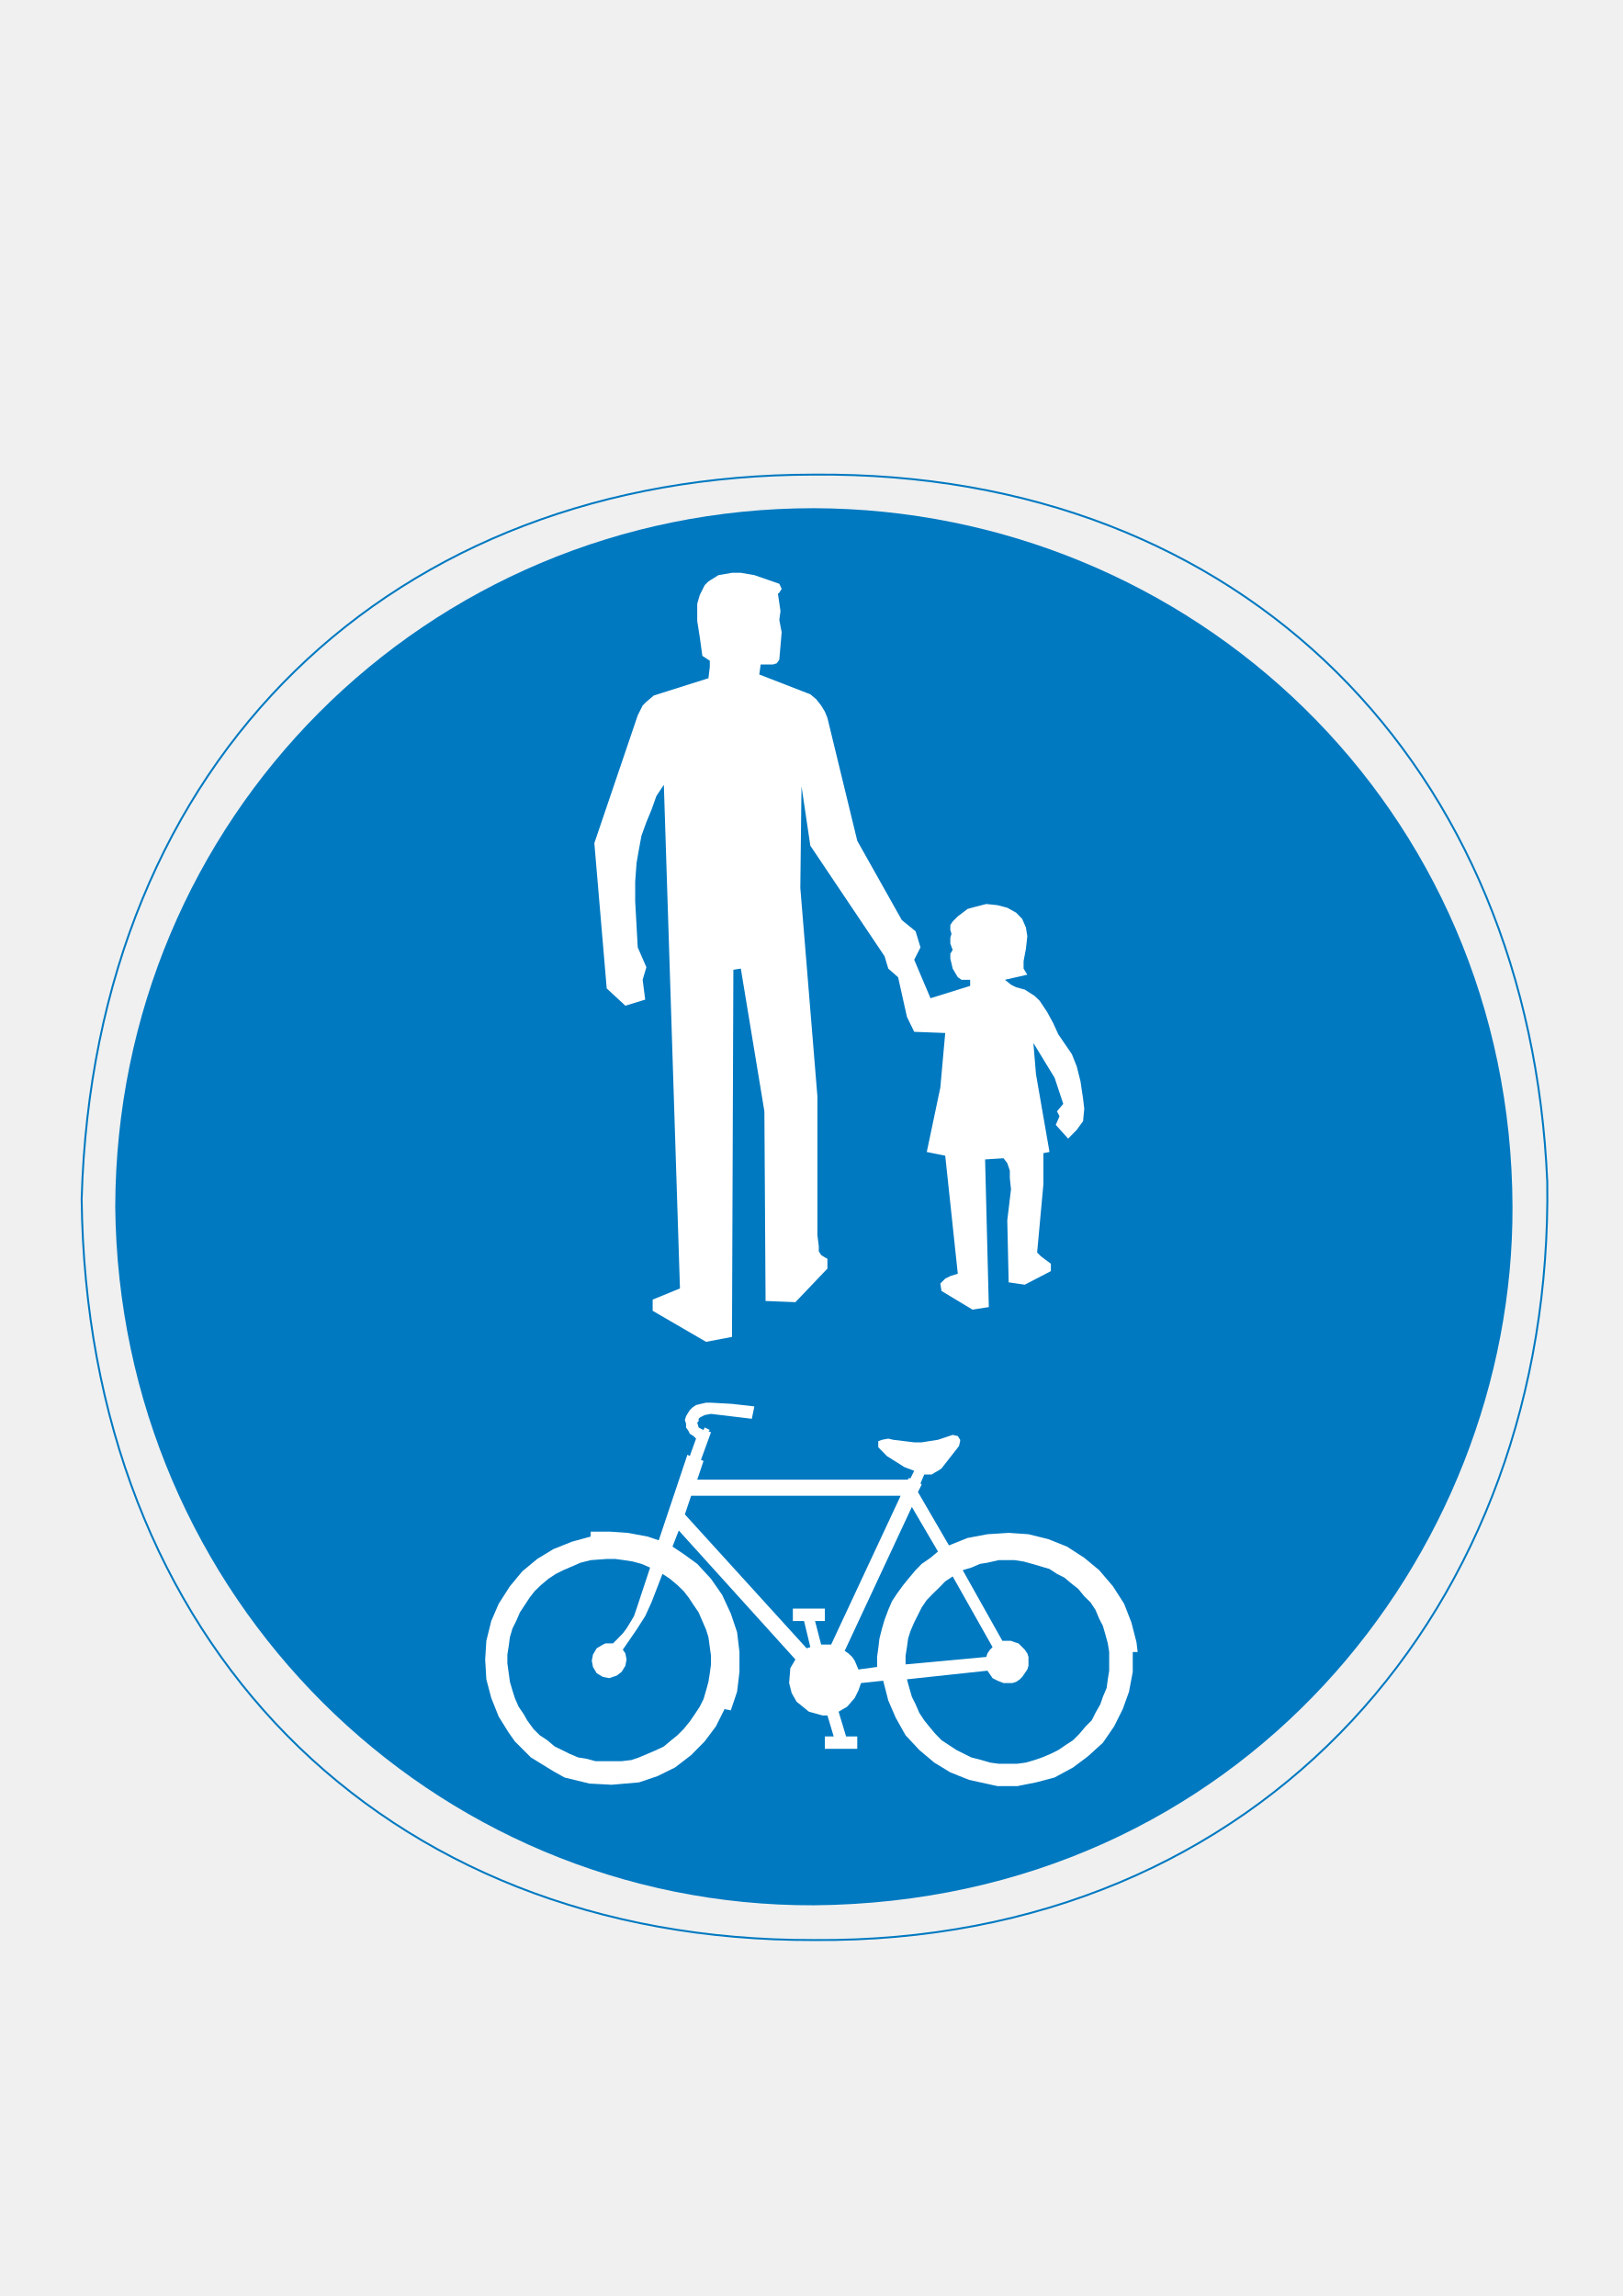
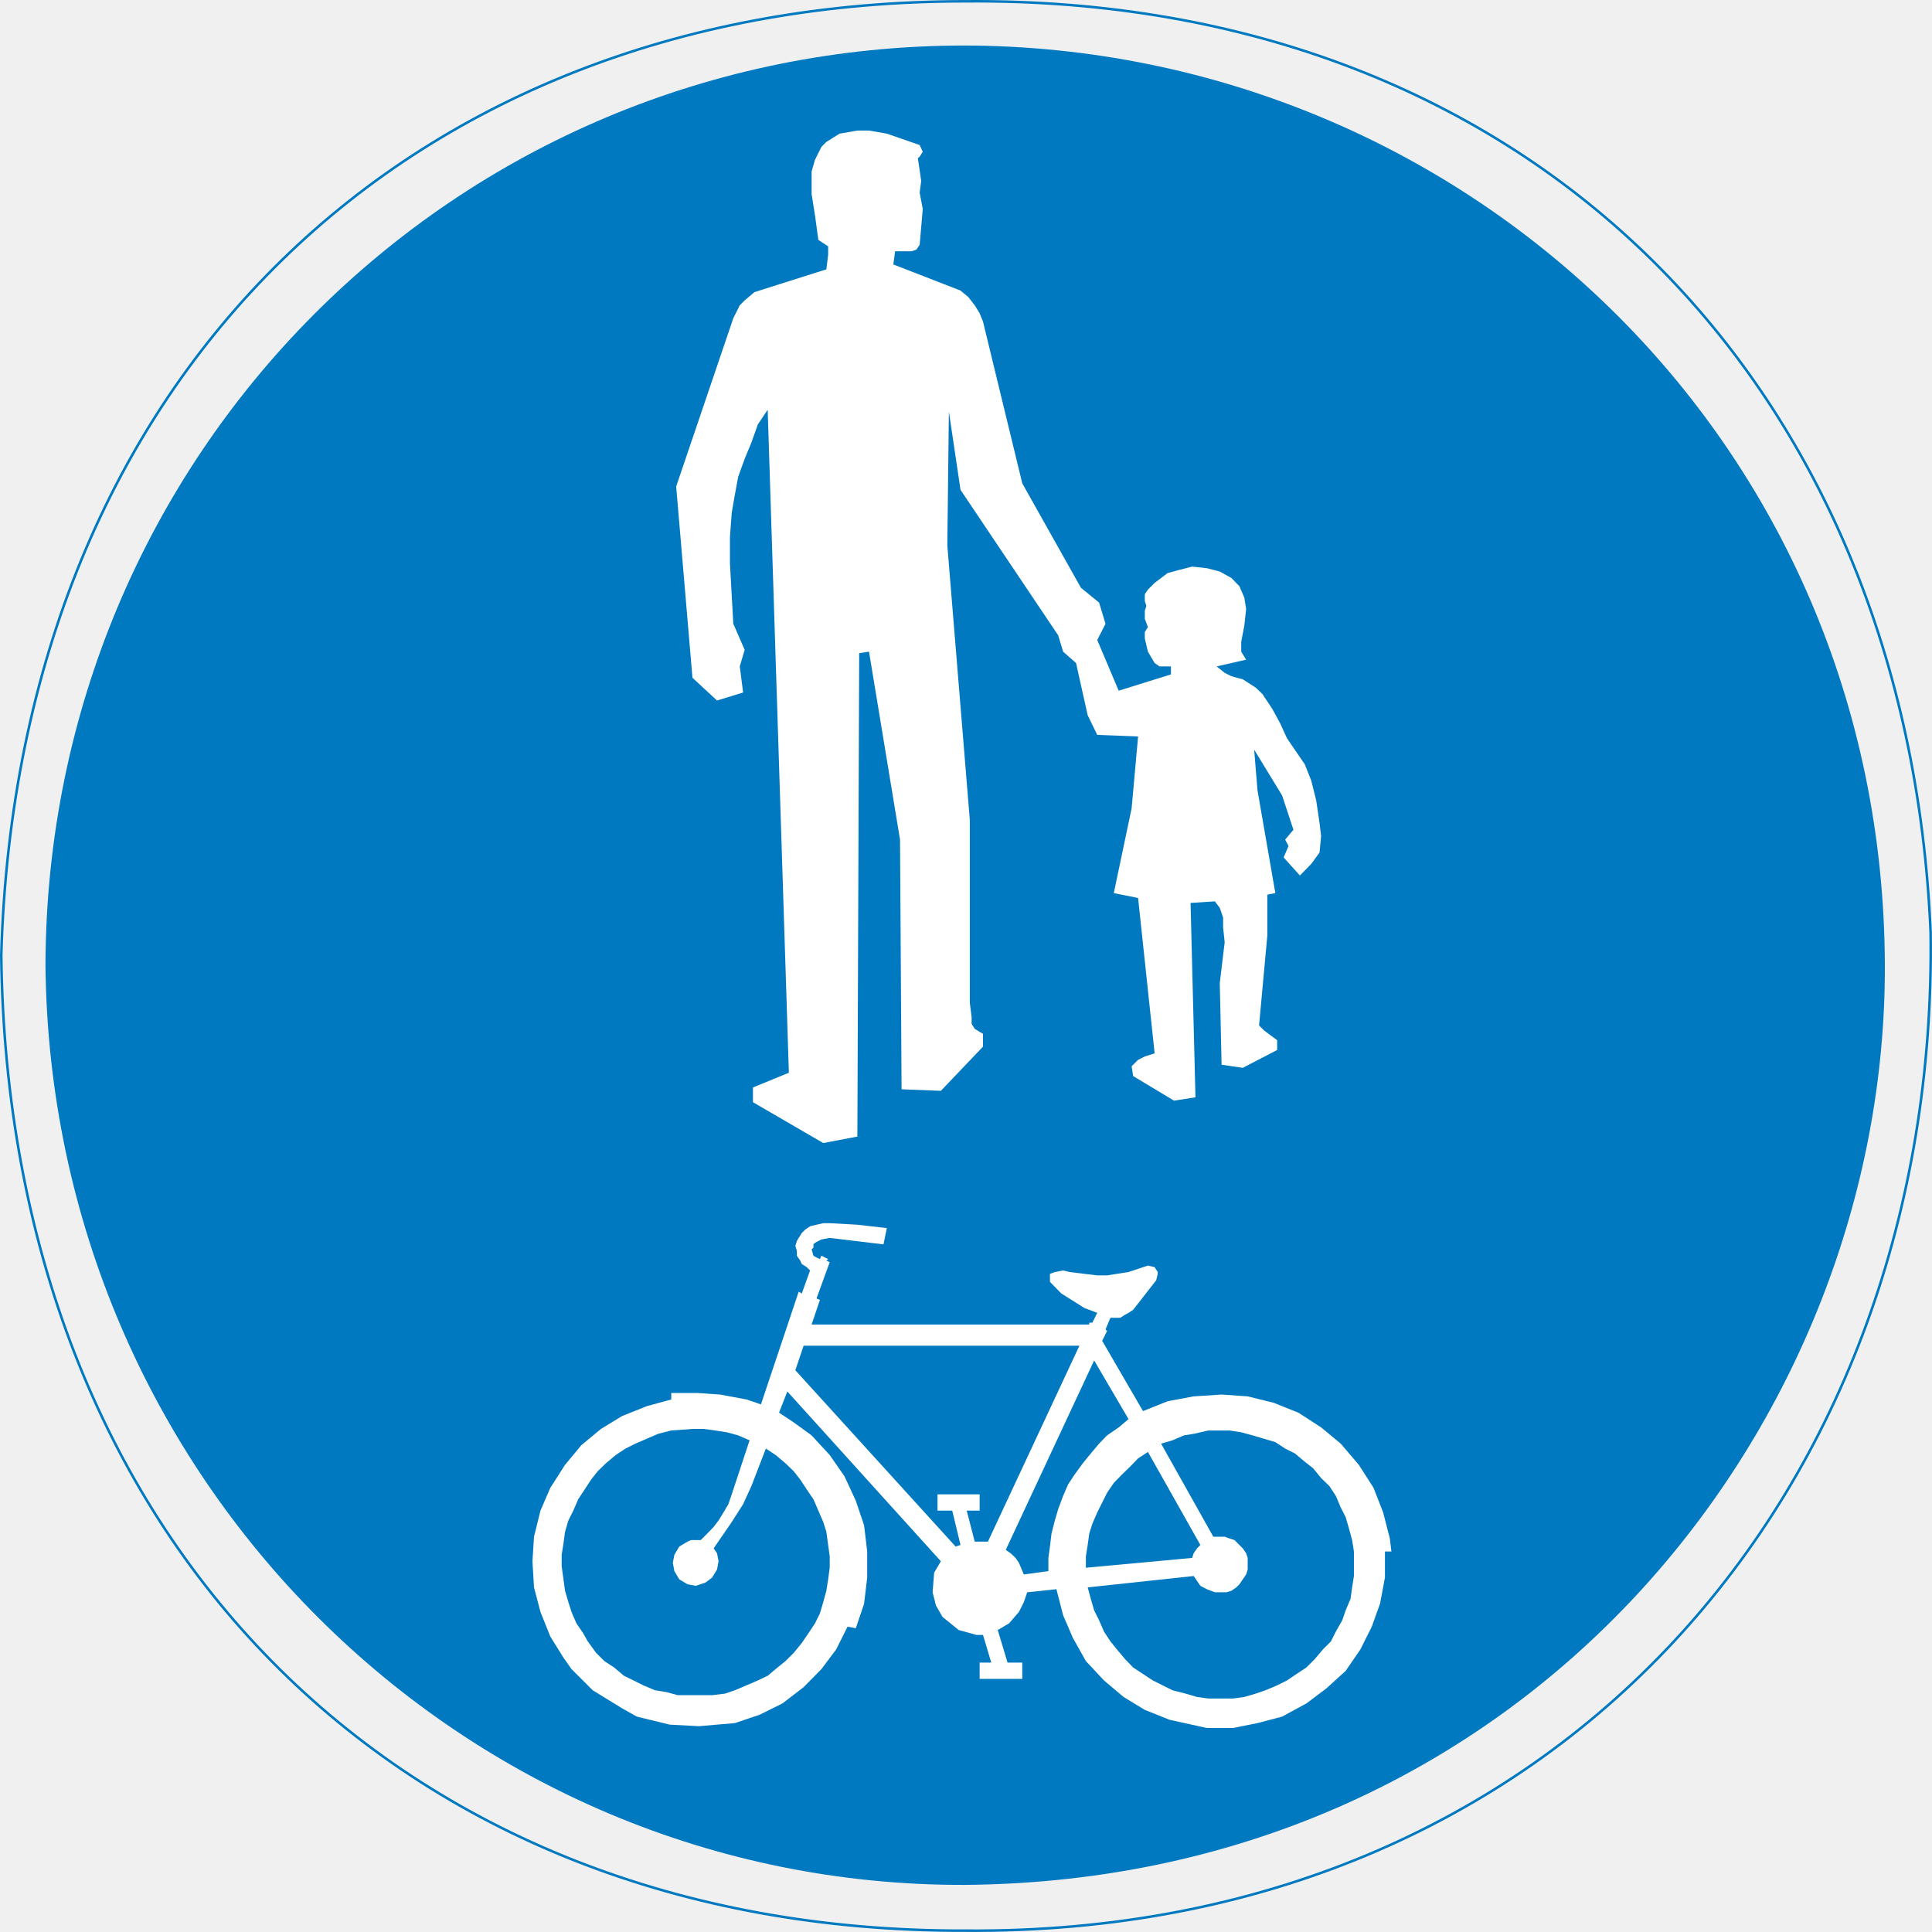
- <svg xmlns="http://www.w3.org/2000/svg" version="1.1" id="Layer_1" x="0px" y="0px" width="595px" height="842px" viewBox="0 0 595 842" style="enable-background:new 0 0 595 842;" xml:space="preserve">
-   <g>
-     <path style="fill-rule:evenodd;clip-rule:evenodd;fill:none;stroke:#0079C1;stroke-width:0.707;stroke-miterlimit:10;" d="   M298.432,174.056c158.76-1.368,262.512,107.856,268.92,259.344c2.232,155.16-103.752,279.36-268.92,278.064   c-158.76,0.432-266.616-109.728-268.488-271.728C34.552,277.376,144.64,174.056,298.432,174.056z" />
-     <path style="fill-rule:evenodd;clip-rule:evenodd;fill:#0079C1;" d="M298.432,186.368   c138.312,0.432,255.672,109.656,256.176,256.104c0.432,127.44-99.216,254.88-256.176,256.248   C158.32,699.152,43.624,585.392,42.256,442.472C42.688,300.56,156.016,186.368,298.432,186.368z" />
-     <polygon style="fill-rule:evenodd;clip-rule:evenodd;fill:#FFFFFF;" points="268.408,490.28 258.904,492.08 239.32,480.704    239.32,476.6 249.328,472.496 243.424,287.816 240.688,291.92 238.888,296.96 237.016,301.496 235.216,306.464 234.28,311.504    233.416,316.472 232.912,323.312 232.912,330.584 233.848,347.432 237.016,354.704 235.648,359.312 236.584,366.584    229.312,368.816 222.472,362.48 217.936,309.2 233.848,262.328 235.648,258.728 237.016,257.36 239.752,255.056 259.768,248.72    260.272,244.616 260.272,242.312 257.536,240.512 256.6,233.672 255.664,227.768 255.664,221.432 256.6,218.192 258.4,214.592    259.768,213.224 263.44,210.92 268.408,210.056 271.648,210.056 276.616,210.92 285.76,214.088 286.624,215.96 285.76,217.328    285.256,217.76 286.192,224.096 285.76,227.336 286.624,231.872 285.76,241.88 284.824,243.248 283.456,243.68 278.92,243.68    278.416,247.352 297.136,254.624 299.296,256.424 301.096,258.728 302.464,260.96 303.4,263.264 314.344,308.336 330.688,337.424    335.728,341.528 337.528,347.432 335.224,351.968 341.2,366.08 355.744,361.544 355.744,359.312 352.576,359.312 351.208,358.376    349.336,355.208 348.472,351.536 348.472,349.736 349.336,348.368 348.472,346.064 348.472,343.832 348.904,342.464    348.472,341.096 348.472,339.224 349.336,337.928 351.208,336.056 354.808,333.32 357.976,332.456 361.648,331.52 365.752,331.952    369.352,332.888 372.592,334.688 374.824,336.992 376.192,340.16 376.696,343.328 376.192,347.936 375.328,352.472 375.328,353.84    375.328,355.208 376.696,357.44 368.488,359.312 370.72,361.112 372.592,362.048 375.76,362.912 379.36,365.216 381.232,367.016    383.968,371.12 386.2,375.224 388.072,379.328 393.04,386.6 394.84,391.136 396.208,396.608 397.144,402.944 397.576,406.616    397.144,411.152 394.84,414.32 391.672,417.56 387.136,412.52 388.504,409.352 387.568,407.552 389.872,404.816 386.704,395.24    378.928,382.496 379.864,393.872 384.832,422.456 382.6,422.888 382.6,434.264 380.296,459.32 381.664,460.688 383.464,462.056    385.336,463.424 385.336,466.16 375.76,471.128 369.856,470.264 369.352,447.512 370.72,436.136 370.288,432.032 370.288,429.296    369.352,426.56 367.984,424.76 361.216,425.192 362.584,479.336 356.608,480.272 345.232,473.432 344.8,470.696 346.6,468.896    348.472,467.96 351.208,467.096 346.6,423.824 339.832,422.456 344.8,398.84 346.6,378.824 335.224,378.392 332.56,372.92    329.32,358.376 325.72,355.208 324.352,350.672 297.136,310.136 293.896,288.32 293.464,325.616 299.728,402.08 299.728,452.984    300.232,457.016 300.232,458.888 301.096,460.256 302.464,461.12 303.4,461.624 303.4,465.224 291.664,477.536 280.72,477.104    280.288,407.552 271.648,355.208 268.912,355.64  " />
-     <g>
-       <polygon style="fill-rule:evenodd;clip-rule:evenodd;fill:#FFFFFF;" points="241.552,564.872 237.52,563.504 230.176,562.136     223.84,561.704 216.568,561.704 216.568,563.504 209.728,565.376 202.888,568.112 196.984,571.712 191.512,576.248     186.976,581.72 182.872,588.128 180.136,594.464 178.336,601.736 177.904,608.576 178.336,615.848 180.136,622.688     182.872,629.528 186.544,635.432 188.776,638.6 194.68,644.504 202.888,649.544 206.992,651.848 216.136,654.08 224.272,654.512     234.28,653.648 241.12,651.344 247.528,648.176 253.432,643.64 258.4,638.6 262.504,633.128 265.672,626.792 267.976,627.224     270.28,620.384 271.144,613.112 271.144,605.84 270.28,598.568 267.976,591.728 264.808,584.888 260.704,578.984 255.664,573.512     250.696,569.912 246.592,567.176 248.896,561.272 291.664,608.576 289.792,611.744 289.36,617.216 290.296,620.888     292.096,624.056 296.632,627.728 301.6,629.096 303.4,629.096 305.704,636.8 302.464,636.8 302.464,641.336 314.344,641.336     314.344,636.8 310.24,636.8 307.504,627.728 310.672,625.856 313.408,622.688 314.776,619.952 315.712,617.216 323.848,616.352     325.72,623.624 328.456,629.96 332.056,636.368 337.096,641.768 342.568,646.376 348.472,649.976 355.312,652.712     365.752,655.016 373.024,655.016 379.864,653.648 386.704,651.848 393.472,648.176 398.944,644.072 404.416,639.104     408.52,633.128 411.688,626.792 413.992,620.384 415.36,613.112 415.36,605.84 417.16,605.84 416.728,602.24 414.856,594.968     412.192,588.128 408.088,581.72 403.048,575.816 397.576,571.28 391.24,567.176 384.4,564.44 377.128,562.64 369.856,562.136     362.08,562.64 354.808,564.008 347.968,566.744 336.592,547.16 337.96,544.424 337.528,543.992 338.896,540.752 340.264,540.752     341.632,540.752 343,539.888 343.936,539.384 345.232,538.52 351.64,530.312 352.072,528.512 352.072,528.008 351.208,526.64     349.336,526.208 343.936,528.008 337.96,528.944 335.224,528.944 327.52,528.008 325.72,527.576 323.416,528.008 322.048,528.512     322.048,530.744 325.216,533.984 331.624,538.016 335.224,539.384 333.856,542.12 332.992,542.12 332.992,542.624     255.664,542.624 257.968,535.784 257.032,535.352 260.704,525.272 259.768,524.84 260.272,524.408 258.4,523.472 257.968,524.408     257.032,523.976 256.168,523.472 255.664,521.672 256.168,521.24 256.168,520.304 256.6,519.872 257.536,519.368 258.4,518.936     260.704,518.504 275.68,520.304 276.616,515.768 268.408,514.832 260.704,514.4 258.904,514.4 257.032,514.832 255.232,515.264     253.864,516.2 252.928,517.136 252.064,518.504 251.56,519.368 251.128,520.736 251.56,522.104 251.56,523.472 252.496,524.84     252.928,525.776 254.296,526.64 255.232,527.576 252.928,533.984 252.064,533.48   " />
-       <polygon style="fill-rule:evenodd;clip-rule:evenodd;fill:#0079C1;" points="253.432,548.528 330.256,548.528 304.768,603.104     301.096,603.104 298.864,594.464 302.464,594.464 302.464,589.928 290.728,589.928 290.728,594.464 294.832,594.464     297.136,604.04 295.768,604.472 251.128,555.368   " />
-       <polygon style="fill-rule:evenodd;clip-rule:evenodd;fill:#0079C1;" points="334.36,552.632 343.936,568.976 341.2,571.28     337.96,573.512 335.728,575.816 333.424,578.552 331.192,581.288 328.888,584.456 327.088,587.192 325.72,590.36 324.352,594.032     323.416,597.2 322.48,600.872 322.048,604.472 321.616,607.64 321.616,611.312 314.776,612.248 313.408,609.008 312.472,607.64     311.104,606.344 309.736,605.408   " />
-       <polygon style="fill-rule:evenodd;clip-rule:evenodd;fill:#0079C1;" points="349.336,578.12 363.952,604.04 363.016,604.976     362.08,606.344 361.648,607.64 332.056,610.376 332.056,607.208 332.56,604.04 332.992,600.872 333.856,598.136 335.224,594.968     336.592,592.232 337.96,589.496 339.832,586.76 342.064,584.456 344.368,582.224 346.6,579.92   " />
-       <polygon style="fill-rule:evenodd;clip-rule:evenodd;fill:#0079C1;" points="353.008,575.816 356.176,574.88 359.344,573.512     362.08,573.08 366.184,572.144 368.92,572.144 372.088,572.144 375.328,572.648 378.496,573.512 381.664,574.448 384.832,575.384     387.568,577.184 390.304,578.552 393.04,580.856 395.344,582.656 397.576,585.392 399.88,587.624 401.68,590.36 403.048,593.6     404.416,596.264 405.352,599.504 406.216,602.672 406.72,605.84 406.72,609.008 406.72,612.68 406.216,615.848 405.784,619.016     404.416,622.256 403.48,624.992 401.68,628.16 400.312,630.896 398.08,633.128 395.776,635.864 393.472,638.168 390.736,639.968     388.072,641.768 385.336,643.136 382.096,644.504 379.36,645.44 376.192,646.376 373.024,646.808 369.352,646.808     366.184,646.808 363.016,646.376 359.848,645.44 356.176,644.504 353.44,643.136 350.704,641.768 347.968,639.968     345.232,638.168 343,635.864 340.696,633.128 338.896,630.896 337.096,628.16 335.728,624.992 334.36,622.256 333.424,619.016     332.56,615.848 362.08,612.68 363.016,614.048 363.952,615.416 365.752,616.352 367.984,617.216 369.352,617.216 371.224,617.216     372.592,616.784 373.96,615.848 374.824,614.984 375.76,613.616 376.696,612.248 377.128,610.88 377.128,609.008 377.128,607.64     376.696,606.344 375.76,604.976 374.824,604.04 373.456,602.672 372.088,602.24 370.72,601.736 369.352,601.736 367.552,601.736       " />
-       <polygon style="fill-rule:evenodd;clip-rule:evenodd;fill:#0079C1;" points="242.92,577.184 245.656,578.984 248.392,581.288     250.696,583.52 252.496,585.824 254.296,588.56 256.168,591.296 257.536,594.464 258.904,597.632 259.768,600.368 260.272,604.04     260.704,607.208 260.704,610.376 260.272,613.616 259.768,616.784 258.904,619.952 257.968,623.12 256.6,625.856 254.8,628.592     252.928,631.328 250.696,634.064 248.392,636.368 246.16,638.168 243.424,640.472 240.688,641.768 237.52,643.136 234.28,644.504     231.544,645.44 227.944,645.872 224.776,645.872 220.672,645.872 218.368,645.872 215.2,645.008 212.032,644.504 208.792,643.136     206.056,641.768 203.392,640.472 200.656,638.168 197.92,636.368 195.616,634.064 193.312,630.896 192.016,628.592     190.144,625.856 188.776,622.688 187.912,619.952 186.976,616.784 186.544,613.616 186.04,609.944 186.04,606.776     186.544,603.608 186.976,600.368 187.912,597.2 189.28,594.464 190.648,591.296 192.448,588.56 194.248,585.824 196.048,583.52     198.352,581.288 201.088,578.984 203.824,577.184 206.56,575.816 209.728,574.448 212.896,573.08 216.568,572.144     222.472,571.712 225.64,571.712 228.808,572.144 232.048,572.648 235.216,573.512 238.384,574.88 233.416,589.928 232.48,592.664     231.112,594.968 229.744,597.2 228.376,599 226.576,600.872 224.776,602.672 223.408,602.672 222.04,602.672 221.104,603.104     218.8,604.472 217.432,606.776 217,609.008 217.432,611.312 218.8,613.616 221.104,614.984 223.408,615.416 226.144,614.48     227.944,613.112 229.312,610.88 229.744,608.576 229.312,606.344 228.376,604.976 233.416,597.632 236.584,592.664     238.888,587.624   " />
+ <svg xmlns="http://www.w3.org/2000/svg" xml:space="preserve" viewBox="0 0 538.149 538.137" height="538.137" width="538.149" y="0px" x="0px" id="Layer_1" version="1.1">
+   <defs id="defs27" />
+   <g transform="translate(-29.59059,-173.69)" id="g22">
+     <path id="path2" d="M 298.432,174.056 C 457.192,172.688 560.944,281.912 567.352,433.4 569.584,588.56 463.6,712.76 298.432,711.464 139.672,711.896 31.816,601.736 29.944,439.736 34.552,277.376 144.64,174.056 298.432,174.056 Z" style="clip-rule:evenodd;fill:none;fill-rule:evenodd;stroke:#0079c1;stroke-width:0.707;stroke-miterlimit:10" />
+     <path id="path4" d="M 298.432,186.368 C 436.744,186.8 554.104,296.024 554.608,442.472 555.04,569.912 455.392,697.352 298.432,698.72 158.32,699.152 43.624,585.392 42.256,442.472 42.688,300.56 156.016,186.368 298.432,186.368 Z" style="clip-rule:evenodd;fill:#0079c1;fill-rule:evenodd" />
+     <polygon id="polygon6" points="239.32,480.704 239.32,476.6 249.328,472.496 243.424,287.816 240.688,291.92 238.888,296.96 237.016,301.496 235.216,306.464 234.28,311.504 233.416,316.472 232.912,323.312 232.912,330.584 233.848,347.432 237.016,354.704 235.648,359.312 236.584,366.584 229.312,368.816 222.472,362.48 217.936,309.2 233.848,262.328 235.648,258.728 237.016,257.36 239.752,255.056 259.768,248.72 260.272,244.616 260.272,242.312 257.536,240.512 256.6,233.672 255.664,227.768 255.664,221.432 256.6,218.192 258.4,214.592 259.768,213.224 263.44,210.92 268.408,210.056 271.648,210.056 276.616,210.92 285.76,214.088 286.624,215.96 285.76,217.328 285.256,217.76 286.192,224.096 285.76,227.336 286.624,231.872 285.76,241.88 284.824,243.248 283.456,243.68 278.92,243.68 278.416,247.352 297.136,254.624 299.296,256.424 301.096,258.728 302.464,260.96 303.4,263.264 314.344,308.336 330.688,337.424 335.728,341.528 337.528,347.432 335.224,351.968 341.2,366.08 355.744,361.544 355.744,359.312 352.576,359.312 351.208,358.376 349.336,355.208 348.472,351.536 348.472,349.736 349.336,348.368 348.472,346.064 348.472,343.832 348.904,342.464 348.472,341.096 348.472,339.224 349.336,337.928 351.208,336.056 354.808,333.32 357.976,332.456 361.648,331.52 365.752,331.952 369.352,332.888 372.592,334.688 374.824,336.992 376.192,340.16 376.696,343.328 376.192,347.936 375.328,352.472 375.328,353.84 375.328,355.208 376.696,357.44 368.488,359.312 370.72,361.112 372.592,362.048 375.76,362.912 379.36,365.216 381.232,367.016 383.968,371.12 386.2,375.224 388.072,379.328 393.04,386.6 394.84,391.136 396.208,396.608 397.144,402.944 397.576,406.616 397.144,411.152 394.84,414.32 391.672,417.56 387.136,412.52 388.504,409.352 387.568,407.552 389.872,404.816 386.704,395.24 378.928,382.496 379.864,393.872 384.832,422.456 382.6,422.888 382.6,434.264 380.296,459.32 381.664,460.688 383.464,462.056 385.336,463.424 385.336,466.16 375.76,471.128 369.856,470.264 369.352,447.512 370.72,436.136 370.288,432.032 370.288,429.296 369.352,426.56 367.984,424.76 361.216,425.192 362.584,479.336 356.608,480.272 345.232,473.432 344.8,470.696 346.6,468.896 348.472,467.96 351.208,467.096 346.6,423.824 339.832,422.456 344.8,398.84 346.6,378.824 335.224,378.392 332.56,372.92 329.32,358.376 325.72,355.208 324.352,350.672 297.136,310.136 293.896,288.32 293.464,325.616 299.728,402.08 299.728,452.984 300.232,457.016 300.232,458.888 301.096,460.256 302.464,461.12 303.4,461.624 303.4,465.224 291.664,477.536 280.72,477.104 280.288,407.552 271.648,355.208 268.912,355.64 268.408,490.28 258.904,492.08 " style="clip-rule:evenodd;fill:#ffffff;fill-rule:evenodd" />
+     <g id="g20">
+       <polygon id="polygon8" points="230.176,562.136 223.84,561.704 216.568,561.704 216.568,563.504 209.728,565.376 202.888,568.112 196.984,571.712 191.512,576.248 186.976,581.72 182.872,588.128 180.136,594.464 178.336,601.736 177.904,608.576 178.336,615.848 180.136,622.688 182.872,629.528 186.544,635.432 188.776,638.6 194.68,644.504 202.888,649.544 206.992,651.848 216.136,654.08 224.272,654.512 234.28,653.648 241.12,651.344 247.528,648.176 253.432,643.64 258.4,638.6 262.504,633.128 265.672,626.792 267.976,627.224 270.28,620.384 271.144,613.112 271.144,605.84 270.28,598.568 267.976,591.728 264.808,584.888 260.704,578.984 255.664,573.512 250.696,569.912 246.592,567.176 248.896,561.272 291.664,608.576 289.792,611.744 289.36,617.216 290.296,620.888 292.096,624.056 296.632,627.728 301.6,629.096 303.4,629.096 305.704,636.8 302.464,636.8 302.464,641.336 314.344,641.336 314.344,636.8 310.24,636.8 307.504,627.728 310.672,625.856 313.408,622.688 314.776,619.952 315.712,617.216 323.848,616.352 325.72,623.624 328.456,629.96 332.056,636.368 337.096,641.768 342.568,646.376 348.472,649.976 355.312,652.712 365.752,655.016 373.024,655.016 379.864,653.648 386.704,651.848 393.472,648.176 398.944,644.072 404.416,639.104 408.52,633.128 411.688,626.792 413.992,620.384 415.36,613.112 415.36,605.84 417.16,605.84 416.728,602.24 414.856,594.968 412.192,588.128 408.088,581.72 403.048,575.816 397.576,571.28 391.24,567.176 384.4,564.44 377.128,562.64 369.856,562.136 362.08,562.64 354.808,564.008 347.968,566.744 336.592,547.16 337.96,544.424 337.528,543.992 338.896,540.752 340.264,540.752 341.632,540.752 343,539.888 343.936,539.384 345.232,538.52 351.64,530.312 352.072,528.512 352.072,528.008 351.208,526.64 349.336,526.208 343.936,528.008 337.96,528.944 335.224,528.944 327.52,528.008 325.72,527.576 323.416,528.008 322.048,528.512 322.048,530.744 325.216,533.984 331.624,538.016 335.224,539.384 333.856,542.12 332.992,542.12 332.992,542.624 255.664,542.624 257.968,535.784 257.032,535.352 260.704,525.272 259.768,524.84 260.272,524.408 258.4,523.472 257.968,524.408 257.032,523.976 256.168,523.472 255.664,521.672 256.168,521.24 256.168,520.304 256.6,519.872 257.536,519.368 258.4,518.936 260.704,518.504 275.68,520.304 276.616,515.768 268.408,514.832 260.704,514.4 258.904,514.4 257.032,514.832 255.232,515.264 253.864,516.2 252.928,517.136 252.064,518.504 251.56,519.368 251.128,520.736 251.56,522.104 251.56,523.472 252.496,524.84 252.928,525.776 254.296,526.64 255.232,527.576 252.928,533.984 252.064,533.48 241.552,564.872 237.52,563.504 " style="clip-rule:evenodd;fill:#ffffff;fill-rule:evenodd" />
+       <polygon id="polygon10" points="304.768,603.104 301.096,603.104 298.864,594.464 302.464,594.464 302.464,589.928 290.728,589.928 290.728,594.464 294.832,594.464 297.136,604.04 295.768,604.472 251.128,555.368 253.432,548.528 330.256,548.528 " style="clip-rule:evenodd;fill:#0079c1;fill-rule:evenodd" />
+       <polygon id="polygon12" points="341.2,571.28 337.96,573.512 335.728,575.816 333.424,578.552 331.192,581.288 328.888,584.456 327.088,587.192 325.72,590.36 324.352,594.032 323.416,597.2 322.48,600.872 322.048,604.472 321.616,607.64 321.616,611.312 314.776,612.248 313.408,609.008 312.472,607.64 311.104,606.344 309.736,605.408 334.36,552.632 343.936,568.976 " style="clip-rule:evenodd;fill:#0079c1;fill-rule:evenodd" />
+       <polygon id="polygon14" points="363.016,604.976 362.08,606.344 361.648,607.64 332.056,610.376 332.056,607.208 332.56,604.04 332.992,600.872 333.856,598.136 335.224,594.968 336.592,592.232 337.96,589.496 339.832,586.76 342.064,584.456 344.368,582.224 346.6,579.92 349.336,578.12 363.952,604.04 " style="clip-rule:evenodd;fill:#0079c1;fill-rule:evenodd" />
+       <polygon id="polygon16" points="359.344,573.512 362.08,573.08 366.184,572.144 368.92,572.144 372.088,572.144 375.328,572.648 378.496,573.512 381.664,574.448 384.832,575.384 387.568,577.184 390.304,578.552 393.04,580.856 395.344,582.656 397.576,585.392 399.88,587.624 401.68,590.36 403.048,593.6 404.416,596.264 405.352,599.504 406.216,602.672 406.72,605.84 406.72,609.008 406.72,612.68 406.216,615.848 405.784,619.016 404.416,622.256 403.48,624.992 401.68,628.16 400.312,630.896 398.08,633.128 395.776,635.864 393.472,638.168 390.736,639.968 388.072,641.768 385.336,643.136 382.096,644.504 379.36,645.44 376.192,646.376 373.024,646.808 369.352,646.808 366.184,646.808 363.016,646.376 359.848,645.44 356.176,644.504 353.44,643.136 350.704,641.768 347.968,639.968 345.232,638.168 343,635.864 340.696,633.128 338.896,630.896 337.096,628.16 335.728,624.992 334.36,622.256 333.424,619.016 332.56,615.848 362.08,612.68 363.016,614.048 363.952,615.416 365.752,616.352 367.984,617.216 369.352,617.216 371.224,617.216 372.592,616.784 373.96,615.848 374.824,614.984 375.76,613.616 376.696,612.248 377.128,610.88 377.128,609.008 377.128,607.64 376.696,606.344 375.76,604.976 374.824,604.04 373.456,602.672 372.088,602.24 370.72,601.736 369.352,601.736 367.552,601.736 353.008,575.816 356.176,574.88 " style="clip-rule:evenodd;fill:#0079c1;fill-rule:evenodd" />
+       <polygon id="polygon18" points="248.392,581.288 250.696,583.52 252.496,585.824 254.296,588.56 256.168,591.296 257.536,594.464 258.904,597.632 259.768,600.368 260.272,604.04 260.704,607.208 260.704,610.376 260.272,613.616 259.768,616.784 258.904,619.952 257.968,623.12 256.6,625.856 254.8,628.592 252.928,631.328 250.696,634.064 248.392,636.368 246.16,638.168 243.424,640.472 240.688,641.768 237.52,643.136 234.28,644.504 231.544,645.44 227.944,645.872 224.776,645.872 220.672,645.872 218.368,645.872 215.2,645.008 212.032,644.504 208.792,643.136 206.056,641.768 203.392,640.472 200.656,638.168 197.92,636.368 195.616,634.064 193.312,630.896 192.016,628.592 190.144,625.856 188.776,622.688 187.912,619.952 186.976,616.784 186.544,613.616 186.04,609.944 186.04,606.776 186.544,603.608 186.976,600.368 187.912,597.2 189.28,594.464 190.648,591.296 192.448,588.56 194.248,585.824 196.048,583.52 198.352,581.288 201.088,578.984 203.824,577.184 206.56,575.816 209.728,574.448 212.896,573.08 216.568,572.144 222.472,571.712 225.64,571.712 228.808,572.144 232.048,572.648 235.216,573.512 238.384,574.88 233.416,589.928 232.48,592.664 231.112,594.968 229.744,597.2 228.376,599 226.576,600.872 224.776,602.672 223.408,602.672 222.04,602.672 221.104,603.104 218.8,604.472 217.432,606.776 217,609.008 217.432,611.312 218.8,613.616 221.104,614.984 223.408,615.416 226.144,614.48 227.944,613.112 229.312,610.88 229.744,608.576 229.312,606.344 228.376,604.976 233.416,597.632 236.584,592.664 238.888,587.624 242.92,577.184 245.656,578.984 " style="clip-rule:evenodd;fill:#0079c1;fill-rule:evenodd" />
    </g>
  </g>
</svg>
